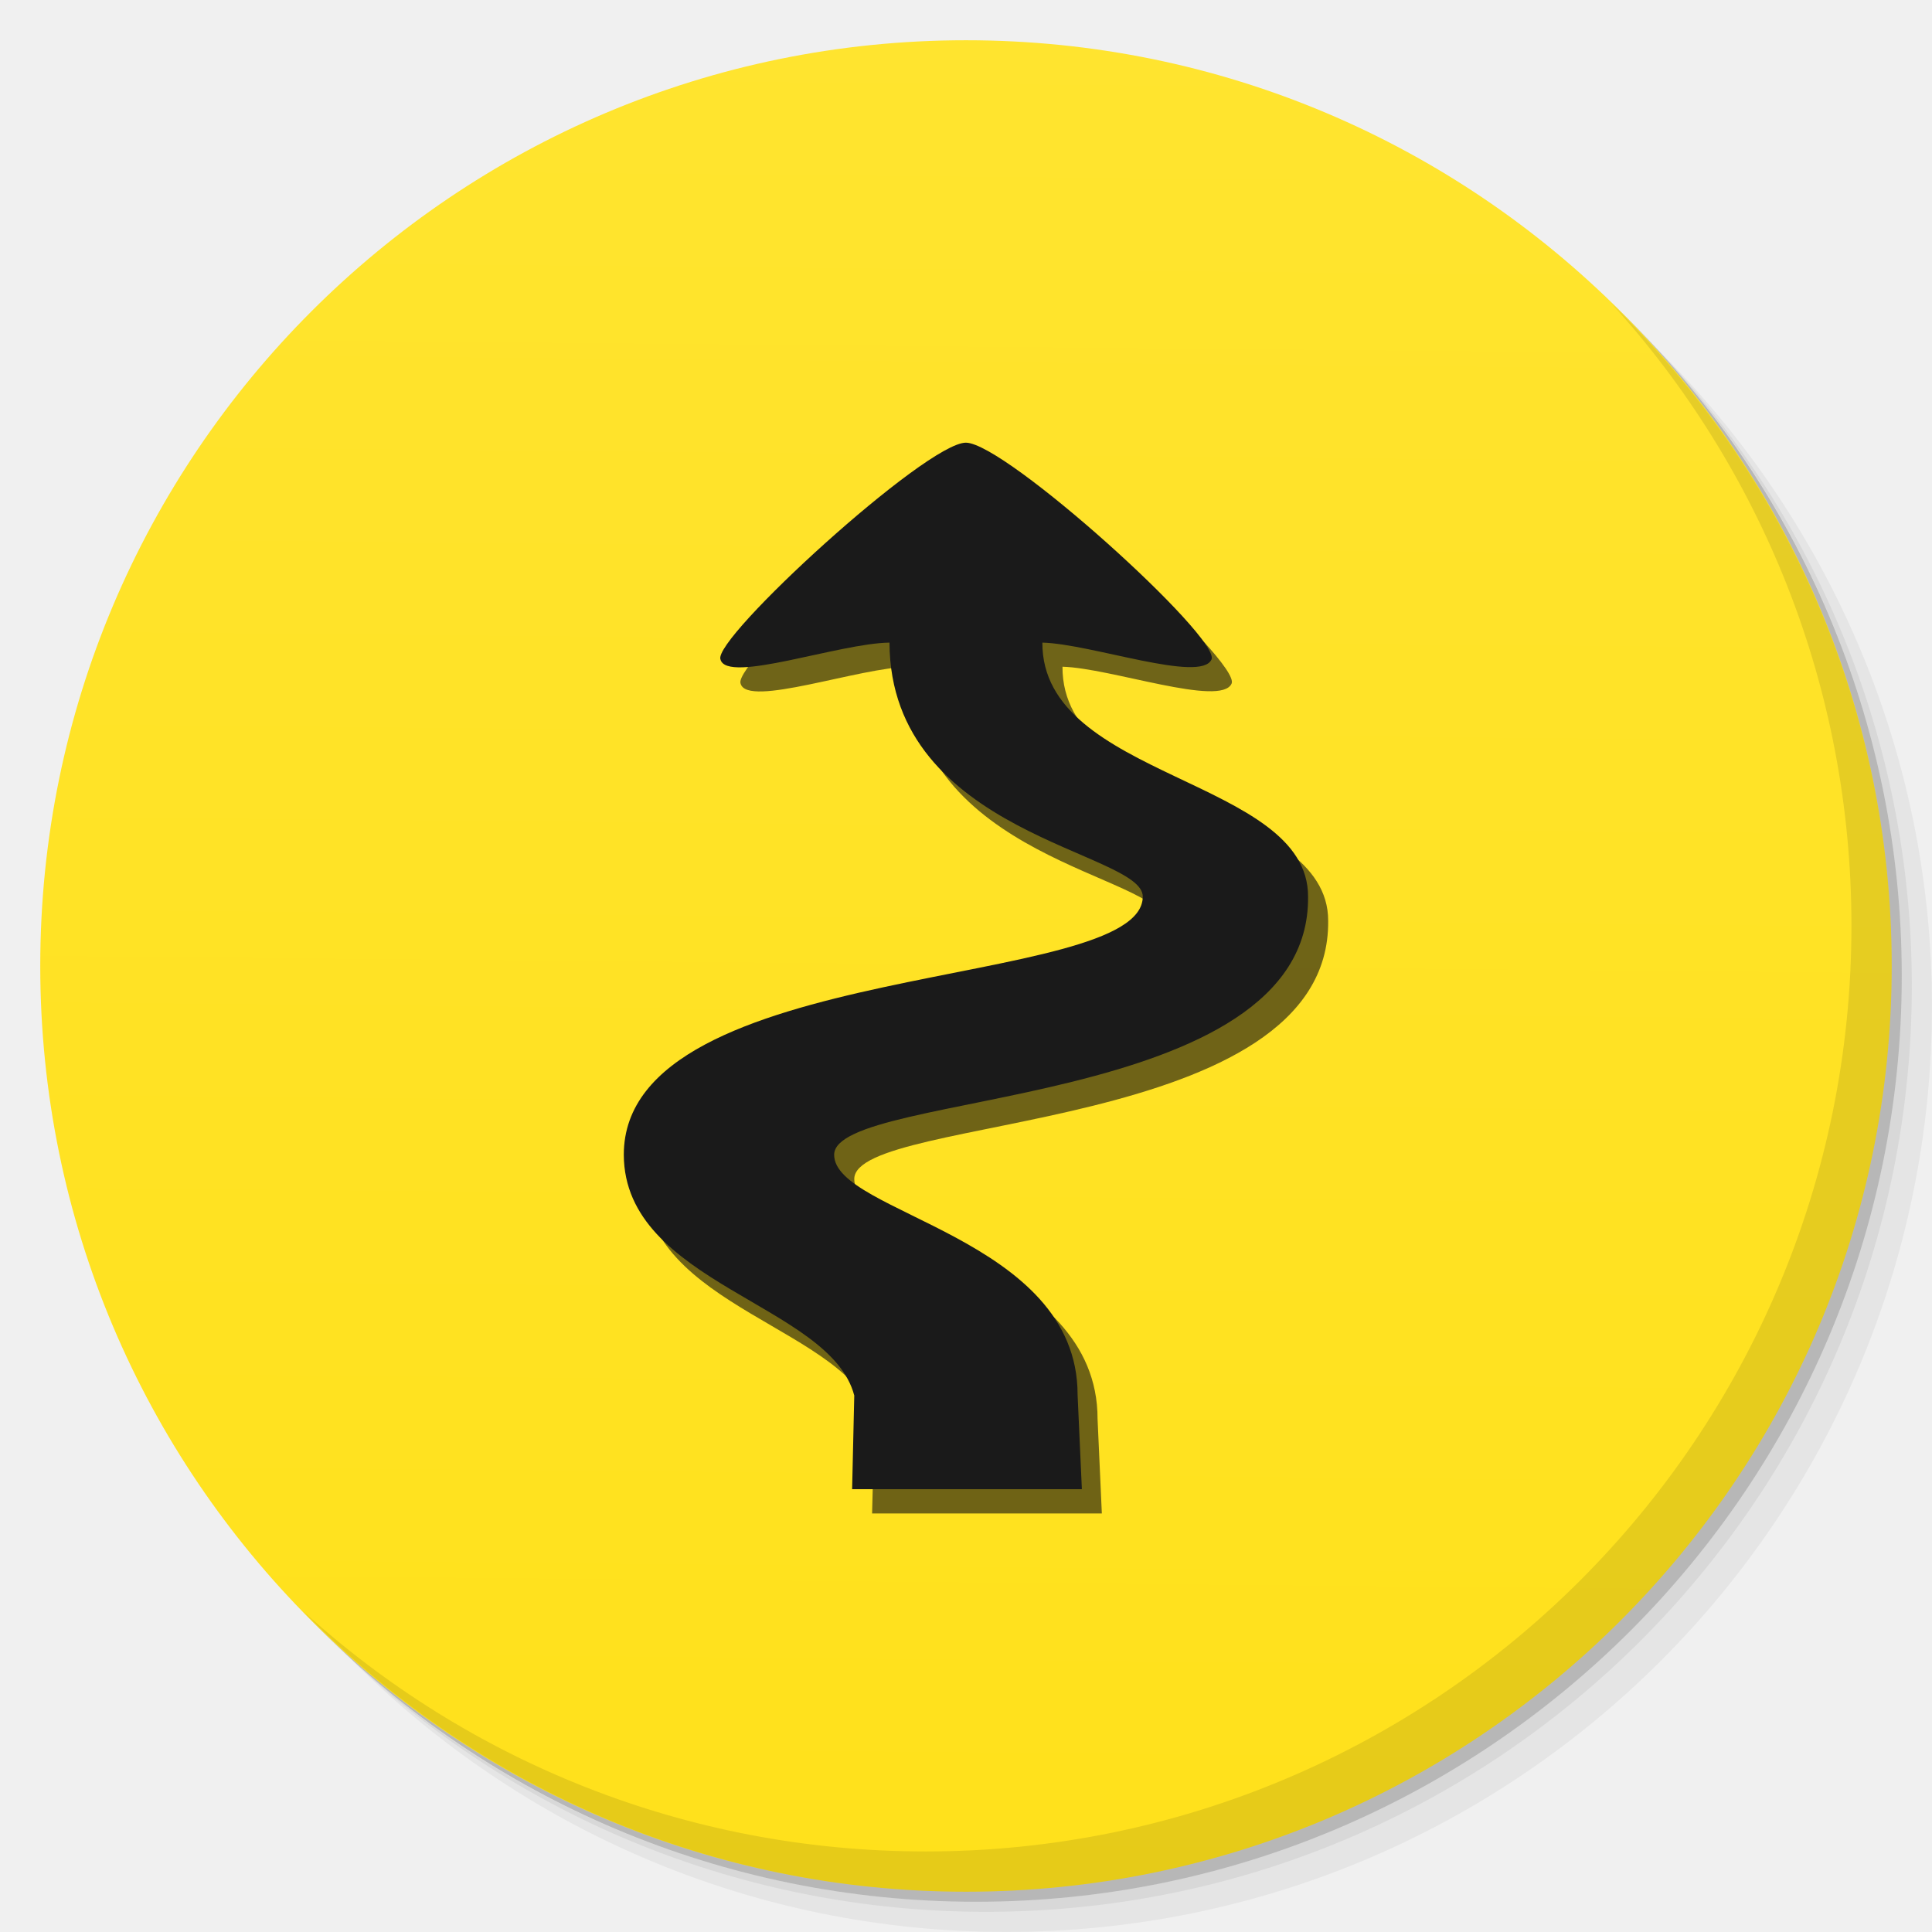
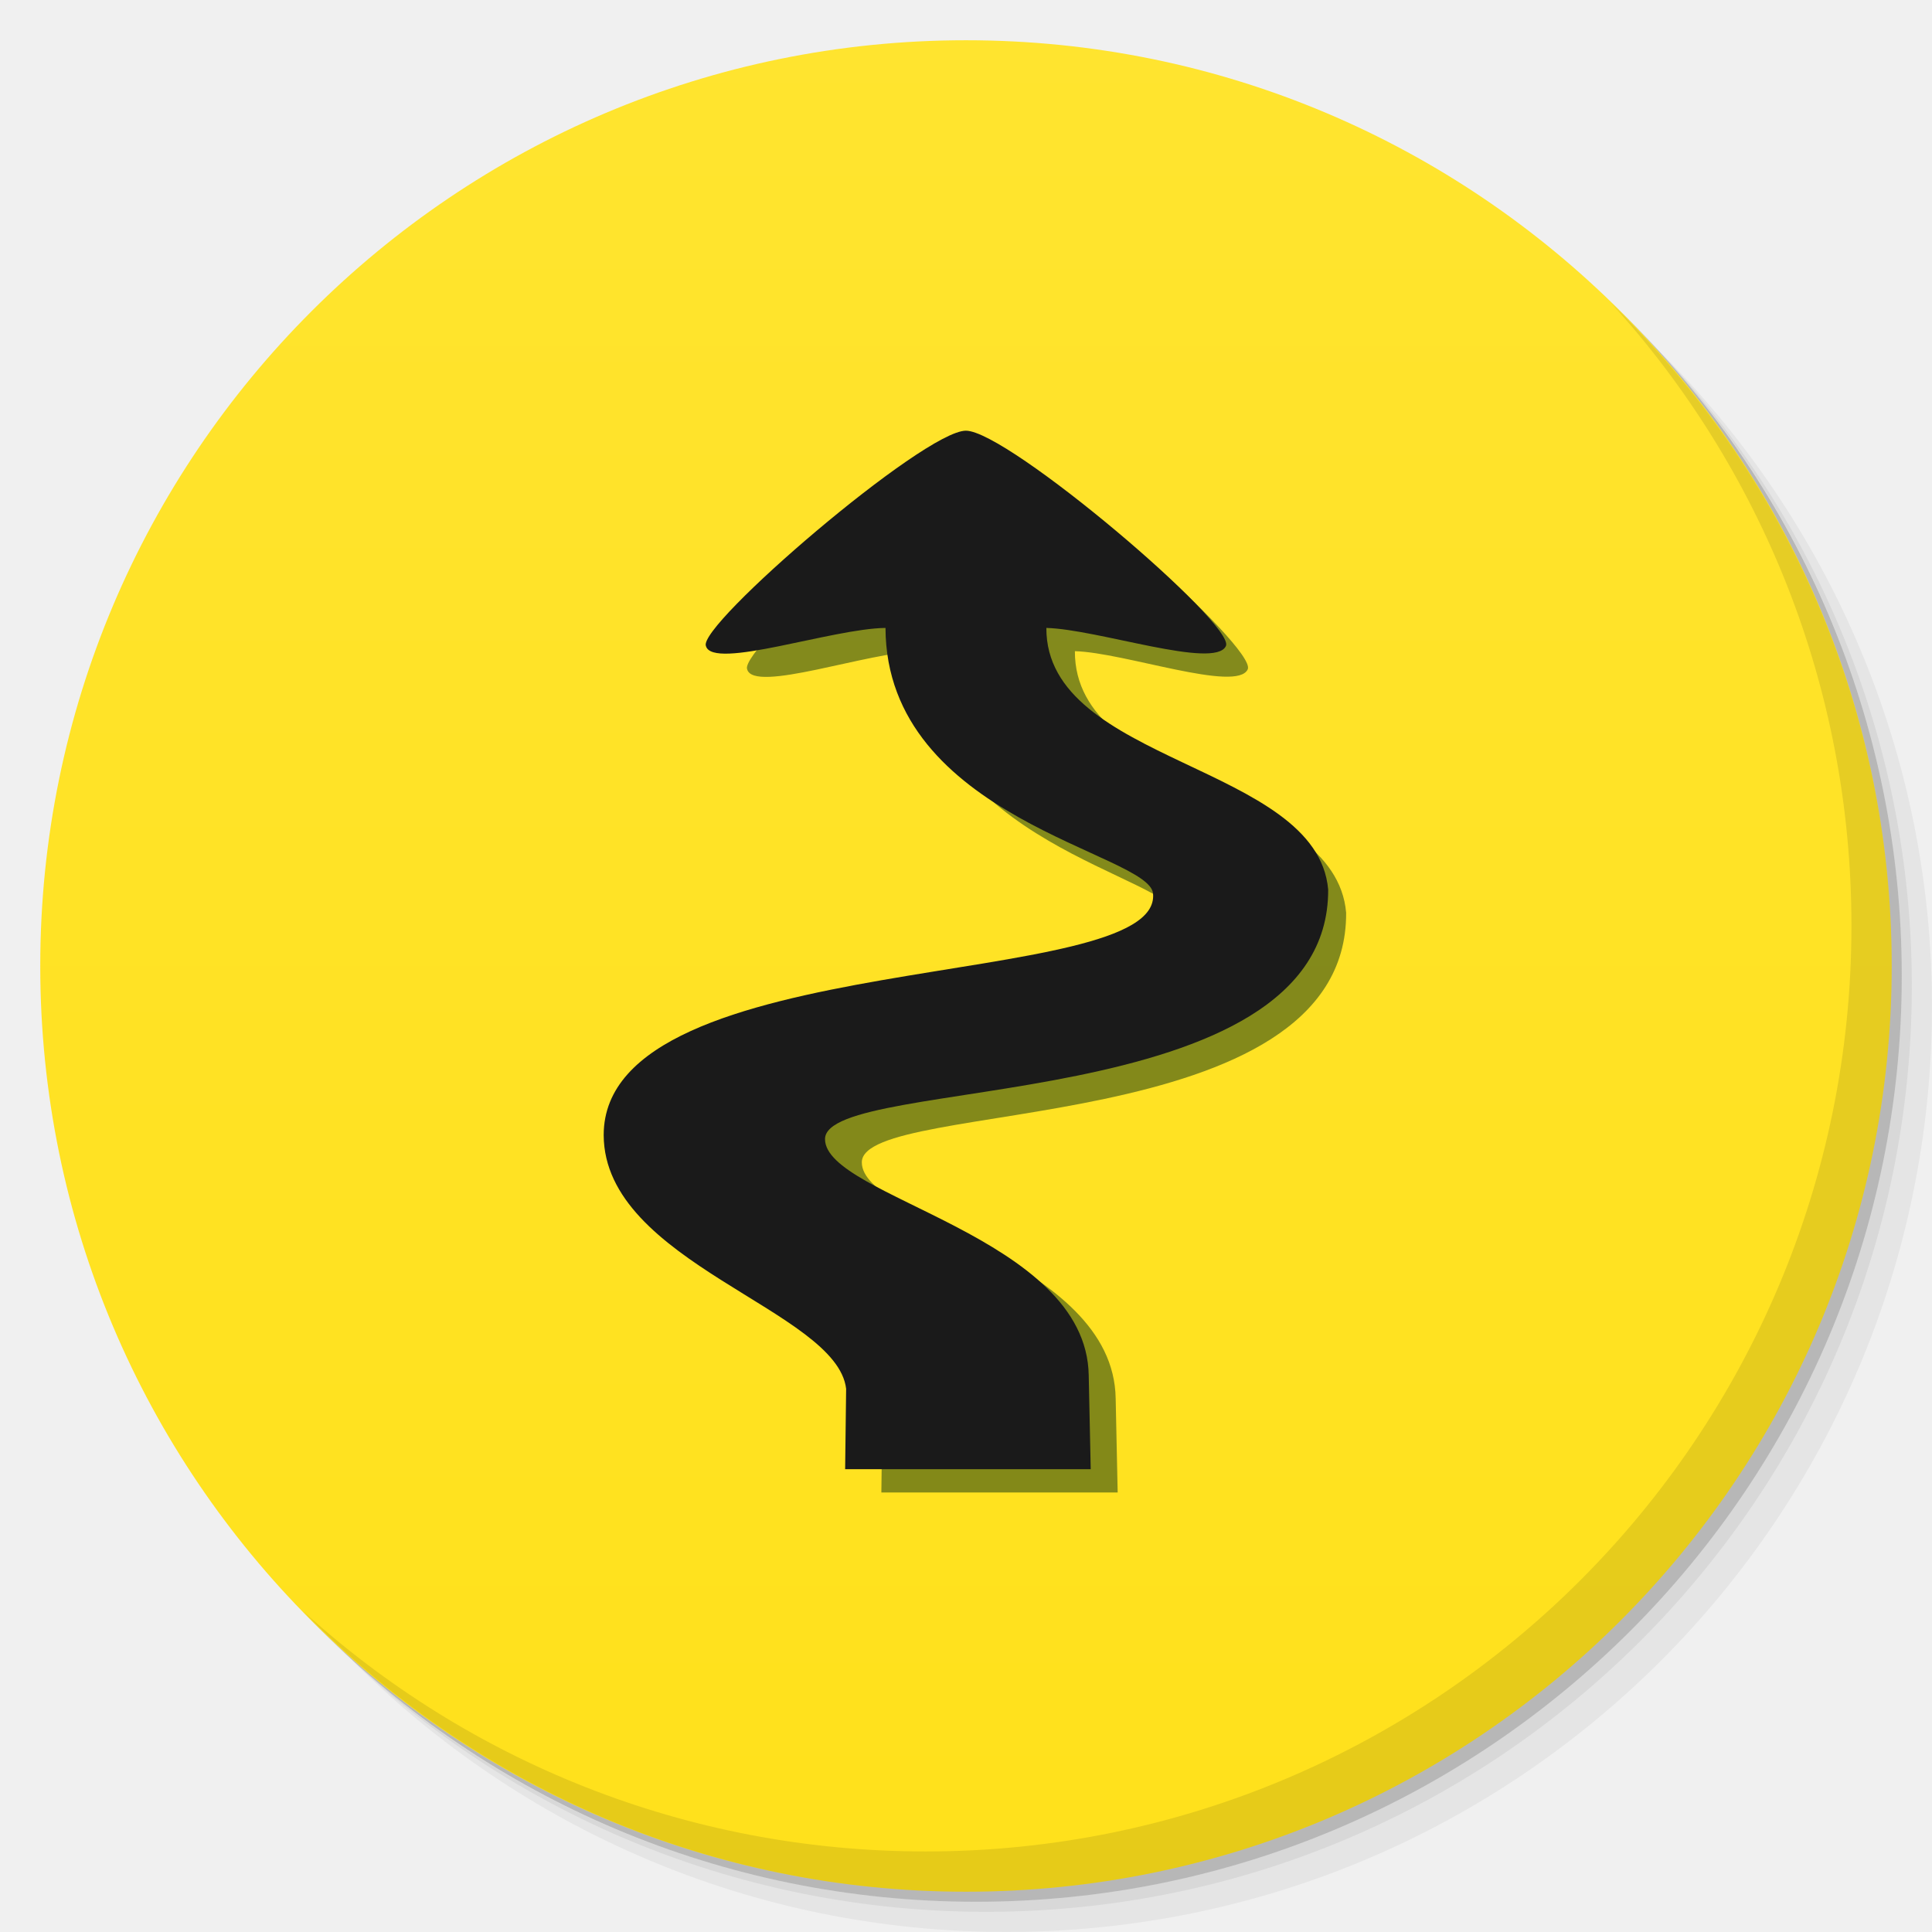
<svg xmlns="http://www.w3.org/2000/svg" xmlns:xlink="http://www.w3.org/1999/xlink" width="48" viewBox="0 0 13.547 13.547" height="48" id="svg2" version="1.1">
  <defs id="defs4">
    <linearGradient id="linearGradient4051">
      <stop style="stop-color:#323232;stop-opacity:1;" offset="0" id="stop4053" />
      <stop style="stop-color:#282828;stop-opacity:1;" offset="1" id="stop4055" />
    </linearGradient>
    <linearGradient id="linearGradient4043">
      <stop style="stop-color:#ffbb00;stop-opacity:1;" offset="0" id="stop4045" />
      <stop style="stop-color:#ffbb00;stop-opacity:0;" offset="1" id="stop4047" />
    </linearGradient>
    <linearGradient id="linearGradient4073">
      <stop style="stop-color:#e93535;stop-opacity:1;" offset="0" id="stop4075" />
      <stop style="stop-color:#eb4747;stop-opacity:1;" offset="1" id="stop4077" />
    </linearGradient>
    <linearGradient id="linearGradient4121">
      <stop style="stop-color:#91b0c7;stop-opacity:1;" offset="0" id="stop4123" />
      <stop style="stop-color:#91b0c7;stop-opacity:0;" offset="1" id="stop4125" />
    </linearGradient>
    <linearGradient id="linearGradient3944">
      <stop style="stop-color:#333333;stop-opacity:1;" offset="0" id="stop3946" />
      <stop style="stop-color:#3d3d3d;stop-opacity:1;" offset="1" id="stop3948" />
    </linearGradient>
    <linearGradient id="0">
      <stop stop-color="#198ba6" id="stop7" />
      <stop offset="1" stop-color="#42c9e7" id="stop9" />
    </linearGradient>
    <clipPath id="clipPath11">
      <path d="m 489.217,197.275 c -2.603,0 -3.953,-1.367 -3.953,-3.971 l 0,0 0,-1.034 c 0,-2.604 1.35,-3.971 3.953,-3.971 l 0,0 1.035,0 c 2.62,0 3.97,1.367 3.97,3.971 l 0,0 0,1.034 c 0,2.604 -1.35,3.971 -3.97,3.971 l 0,0 -1.035,0 z" id="path13" />
    </clipPath>
    <linearGradient id="1">
      <stop stop-color="#620000" id="stop16" offset="0" style="stop-color:#f96963;stop-opacity:1;" />
      <stop offset="1" stop-color="#dd0f0f" id="stop18" style="stop-color:#f96963;stop-opacity:1;" />
    </linearGradient>
    <clipPath id="clipPath20">
      <rect y="223" x="307" height="42" width="42" transform="matrix(0,1,-1,0,0,0)" fill="url(#2)" color="#bebebe" rx="9" id="rect22" />
    </clipPath>
    <linearGradient xlink:href="#1" id="2" gradientUnits="userSpaceOnUse" gradientTransform="matrix(0.175,0,0,0.175,302.8,216)" y1="280" x2="0" y2="40" />
    <clipPath id="clipPath25">
      <rect y="85" x="433" height="22" width="22" fill="url(#3)" color="#bebebe" rx="4" id="rect27" />
    </clipPath>
    <linearGradient xlink:href="#1" id="3" gradientUnits="userSpaceOnUse" gradientTransform="matrix(0.0875,0,0,0.0875,430.9,81.5)" y1="291.43" x2="0" y2="40" />
    <clipPath id="clipPath30">
      <rect width="30" height="30" x="433" y="37" fill="url(#4)" color="#bebebe" rx="6" id="rect32" />
    </clipPath>
    <linearGradient xlink:href="#1" id="4" gradientUnits="userSpaceOnUse" gradientTransform="matrix(0.1193182,0,0,0.1193182,430.1364,32.22727)" y1="291.43" x2="0" y2="40" />
    <clipPath id="clipPath35">
      <rect width="16" height="16" x="304" y="212" transform="matrix(0,1,-1,0,0,0)" fill="url(#5)" color="#bebebe" rx="3" id="rect37" />
    </clipPath>
    <linearGradient xlink:href="#1" id="5" gradientUnits="userSpaceOnUse" gradientTransform="matrix(0.06666667,0,0,0.06666667,302.4,209.3333)" y1="280" x2="0" y2="40" />
    <clipPath id="clipPath40">
      <rect y="46" x="34" height="220" width="220" fill="url(#6)" color="#bebebe" rx="50" id="rect42" />
    </clipPath>
    <linearGradient xlink:href="#1" id="6" gradientUnits="userSpaceOnUse" gradientTransform="translate(0,-4)" y1="280" x2="0" y2="40" />
    <clipPath id="clipPath45">
      <rect y="142" x="290" height="60" width="60" fill="url(#7)" color="#bebebe" rx="12.5" id="rect47" />
    </clipPath>
    <linearGradient xlink:href="#1" id="7" gradientUnits="userSpaceOnUse" y1="204" x2="0" y2="140" />
    <clipPath id="clipPath50">
      <rect width="88" height="88" x="292" y="32" fill="url(#8)" color="#bebebe" rx="18" id="rect52" />
    </clipPath>
    <linearGradient xlink:href="#1" id="8" gradientUnits="userSpaceOnUse" y1="124" x2="0" y2="28" />
    <clipPath id="clipPath55">
      <rect y="101" x="417" height="22" width="22" fill="url(#9)" color="#bebebe" rx="5" id="rect57" />
    </clipPath>
    <linearGradient xlink:href="#1" id="9" gradientUnits="userSpaceOnUse" gradientTransform="matrix(0.0875,0,0,0.0875,414.9,97.5)" y1="302.86" x2="0" y2="28.571" />
    <clipPath id="clipPath60">
      <rect width="30" height="30" x="417" y="53" fill="url(#A)" color="#bebebe" rx="7" id="rect62" />
    </clipPath>
    <linearGradient xlink:href="#1" id="A" gradientUnits="userSpaceOnUse" gradientTransform="matrix(0.1193182,0,0,0.1193182,414.1364,48.22727)" y1="299.81" x2="0" y2="31.619" />
    <use id="B" opacity="0.2" fill="#ffffff" xlink:href="#U" />
    <clipPath id="clipPath66">
      <use xlink:href="#B" transform="matrix(8,0,0,8,-2141.576,-54.42424)" id="use68" />
    </clipPath>
    <clipPath id="clipPath70">
      <use xlink:href="#B" id="use72" />
    </clipPath>
    <use id="C" fill="none" xlink:href="#U" />
    <clipPath id="clipPath75">
      <use xlink:href="#C" id="use77" />
    </clipPath>
    <clipPath id="clipPath79">
      <use transform="matrix(8,0,0,8,-2141.576,-54.42424)" xlink:href="#C" id="use81" />
    </clipPath>
    <use id="D" fill="none" xlink:href="#U" />
    <clipPath id="clipPath84">
      <use xlink:href="#D" id="use86" />
    </clipPath>
    <clipPath id="clipPath88">
      <use transform="matrix(8,0,0,8,-2141.576,-54.42424)" xlink:href="#D" id="use90" />
    </clipPath>
    <use id="E" fill="none" xlink:href="#U" />
    <clipPath id="clipPath93">
      <use xlink:href="#E" id="use95" />
    </clipPath>
    <clipPath id="clipPath97">
      <use transform="matrix(8,0,0,8,-2141.576,-54.42424)" xlink:href="#E" id="use99" />
    </clipPath>
    <use id="F" fill="none" xlink:href="#U" />
    <clipPath id="clipPath102">
      <use xlink:href="#F" id="use104" />
    </clipPath>
    <clipPath id="clipPath106">
      <use transform="matrix(8,0,0,8,-2141.576,-54.42424)" xlink:href="#F" id="use108" />
    </clipPath>
    <use id="G" fill="none" xlink:href="#U" />
    <clipPath id="clipPath111">
      <use xlink:href="#G" id="use113" />
    </clipPath>
    <clipPath id="clipPath115">
      <use transform="matrix(8,0,0,8,-2141.576,-54.42424)" xlink:href="#G" id="use117" />
    </clipPath>
    <use id="H" fill="none" xlink:href="#U" />
    <clipPath id="clipPath120">
      <use xlink:href="#H" id="use122" />
    </clipPath>
    <clipPath id="clipPath124">
      <use transform="matrix(8,0,0,8,-2141.576,-54.42424)" xlink:href="#H" id="use126" />
    </clipPath>
    <use id="I" fill="none" xlink:href="#U" />
    <clipPath id="clipPath129">
      <use xlink:href="#I" id="use131" />
    </clipPath>
    <clipPath id="clipPath133">
      <rect y="223" x="307" height="42" width="42" transform="matrix(0,1,-1,0,0,0)" fill="url(#2)" color="#bebebe" rx="9" id="rect135" />
    </clipPath>
    <clipPath id="clipPath137">
      <rect y="85" x="433" height="22" width="22" fill="url(#3)" color="#bebebe" rx="4" id="rect139" />
    </clipPath>
    <clipPath id="clipPath141">
      <rect width="30" height="30" x="433" y="37" fill="url(#4)" color="#bebebe" rx="6" id="rect143" />
    </clipPath>
    <clipPath id="clipPath145">
      <rect width="16" height="16" x="304" y="212" transform="matrix(0,1,-1,0,0,0)" fill="url(#5)" color="#bebebe" rx="3" id="rect147" />
    </clipPath>
    <clipPath id="clipPath149">
      <rect y="46" x="34" height="220" width="220" fill="url(#6)" color="#bebebe" rx="50" id="rect151" />
    </clipPath>
    <clipPath id="clipPath153">
      <rect y="142" x="290" height="60" width="60" fill="url(#7)" color="#bebebe" rx="12.5" id="rect155" />
    </clipPath>
    <clipPath id="clipPath157">
      <rect width="88" height="88" x="292" y="32" fill="url(#8)" color="#bebebe" rx="18" id="rect159" />
    </clipPath>
    <clipPath id="clipPath161">
      <rect y="101" x="417" height="22" width="22" fill="url(#9)" color="#bebebe" rx="5" id="rect163" />
    </clipPath>
    <clipPath id="clipPath165">
      <rect width="30" height="30" x="417" y="53" fill="url(#A)" color="#bebebe" rx="7" id="rect167" />
    </clipPath>
    <clipPath id="clipPath169">
      <use transform="matrix(8,0,0,8,-2141.576,-54.42424)" xlink:href="#I" id="use171" />
    </clipPath>
    <use id="J" fill="none" xlink:href="#U" />
    <clipPath id="clipPath174">
      <use xlink:href="#J" id="use176" />
    </clipPath>
    <clipPath id="clipPath178">
      <use transform="matrix(8,0,0,8,-2141.576,-54.42424)" xlink:href="#J" id="use180" />
    </clipPath>
    <use id="K" fill="none" xlink:href="#U" />
    <clipPath id="clipPath183">
      <use xlink:href="#K" id="use185" />
    </clipPath>
    <clipPath id="clipPath187">
      <use transform="matrix(8,0,0,8,-2141.576,-54.42424)" xlink:href="#K" id="use189" />
    </clipPath>
    <use id="L" fill="none" xlink:href="#U" />
    <clipPath id="clipPath192">
      <use xlink:href="#L" id="use194" />
    </clipPath>
    <clipPath id="clipPath196">
      <use transform="matrix(8,0,0,8,-2141.576,-54.42424)" xlink:href="#L" id="use198" />
    </clipPath>
    <use id="M" fill="none" xlink:href="#U" />
    <clipPath id="clipPath201">
      <use xlink:href="#M" id="use203" />
    </clipPath>
    <clipPath id="clipPath205">
      <use transform="matrix(8,0,0,8,-2141.576,-54.42424)" xlink:href="#M" id="use207" />
    </clipPath>
    <use id="N" fill="none" xlink:href="#U" />
    <clipPath id="clipPath210">
      <use xlink:href="#N" id="use212" />
    </clipPath>
    <clipPath id="clipPath214">
      <use transform="matrix(8,0,0,8,-2141.576,-54.42424)" xlink:href="#N" id="use216" />
    </clipPath>
    <use id="O" fill="none" xlink:href="#U" />
    <clipPath id="clipPath219">
      <use xlink:href="#O" id="use221" />
    </clipPath>
    <clipPath id="clipPath223">
      <use transform="matrix(8,0,0,8,-2141.576,-54.42424)" xlink:href="#O" id="use225" />
    </clipPath>
    <clipPath id="clipPath227">
      <path d="m 296,26 a 10,10 0 1 1 -20,0 10,10 0 1 1 20,0 z" id="path229" />
    </clipPath>
    <linearGradient gradientUnits="userSpaceOnUse" x2="0" y2="40" y1="280" xlink:href="#Q" id="P" gradientTransform="matrix(.175 0 0 .175 302.8 216)" />
    <linearGradient id="Q">
      <stop stop-color="#151515" id="stop233" />
      <stop offset="1" stop-color="#222" id="stop235" />
    </linearGradient>
    <linearGradient gradientUnits="userSpaceOnUse" x2="0" y2="90" y1="230" xlink:href="#Q" id="R" gradientTransform="matrix(.375 0 0 .375 298 16)" />
    <linearGradient gradientUnits="userSpaceOnUse" x2="0" y2="90" y1="230" xlink:href="#Q" id="S" gradientTransform="matrix(.25 0 0 .25 300 132)" />
    <clipPath id="clipPath239">
      <rect height="20" rx="4" y="78" x="434" width="20" color="#bebebe" id="rect241" />
    </clipPath>
    <clipPath id="clipPath243">
      <rect height="22" rx="4" y="77" x="433" width="22" color="#bebebe" id="rect245" />
    </clipPath>
    <clipPath id="clipPath247">
      <rect height="22" rx="5" y="77" x="433" width="22" color="#bebebe" id="rect249" />
    </clipPath>
    <clipPath id="clipPath251">
      <rect height="30" rx="6" y="29" x="433" width="30" color="#bebebe" id="rect253" />
    </clipPath>
    <clipPath id="clipPath255">
      <rect transform="matrix(0 -1 1 0 0 0)" height="60" rx="12.5" y="142" x="306" width="60" fill="url(#S)" color="#bebebe" id="rect257" />
    </clipPath>
    <clipPath id="clipPath259">
      <rect height="90" rx="18.75" y="31" x="307" width="90" fill="url(#R)" color="#bebebe" id="rect261" />
    </clipPath>
    <clipPath id="clipPath263">
      <rect height="30" rx="4" y="29" x="433" width="30" opacity="0.2" fill="#6d6d6d" color="#bebebe" id="rect265" />
    </clipPath>
    <clipPath id="clipPath267">
      <rect height="22" rx="3" y="77" x="433" width="22" opacity="0.2" fill="#6d6d6d" color="#bebebe" id="rect269" />
    </clipPath>
    <clipPath id="clipPath271">
      <path d="m 144,70 c -49.706,0 -90,40.294 -90,90 0,49.706 40.294,90 90,90 49.706,0 90,-40.294 90,-90 0,-49.706 -40.294,-90 -90,-90 z m 0,32.188 c 32.033,0 58,25.967 58,58 0,32.033 -25.967,58 -58,58 -32.033,0 -58,-25.967 -58,-58 0,-32.033 25.967,-58 58,-58 z" id="path273" />
    </clipPath>
    <clipPath id="clipPath275">
      <path d="m 152,204 a 8,8 0 1 1 -16,0 8,8 0 1 1 16,0 z" id="path277" />
    </clipPath>
    <clipPath id="clipPath279">
      <rect height="16" rx="3" y="116" x="432" width="16" color="#bebebe" id="rect281" />
    </clipPath>
    <clipPath id="clipPath283">
      <path d="m 145,215 c 33.137,0 60,-26.863 60,-60 0,-33.137 -26.863,-60 -60,-60 -33.137,0 -60,26.863 -60,60 0,12.507 3.829,24.106 10.375,33.719 L 89,211 111.281,204.625 C 120.894,211.172 132.493,215 145,215 z" id="path285" />
    </clipPath>
    <clipPath id="clipPath287">
      <path d="m 98.031,23.191 c -41.492,1.052 -74.844,35.068 -74.844,76.812 0,42.407 34.406,76.812 76.812,76.812 42.407,0 76.812,-34.406 76.812,-76.812 0,-42.407 -34.406,-76.812 -76.812,-76.812 -0.663,0 -1.31,-0.017 -1.969,0 z M 100,50.66 c 27.245,0 49.344,22.099 49.344,49.344 -1e-5,27.245 -22.099,49.344 -49.344,49.344 -27.245,-1e-5 -49.344,-22.099 -49.344,-49.344 0,-27.245 22.099,-49.344 49.344,-49.344 z" id="path289" />
    </clipPath>
    <clipPath id="clipPath291">
      <rect height="16" rx="2" y="116" x="432" width="16" opacity="0.2" fill="#6d6d6d" color="#bebebe" id="rect293" />
    </clipPath>
    <clipPath id="clipPath295">
      <rect height="240" rx="50" y="36" x="24" width="240" fill="#986767" color="#bebebe" id="rect297" />
    </clipPath>
    <clipPath id="clipPath299">
      <rect transform="rotate(90)" height="42" rx="9" y="223" x="307" width="42" fill="url(#P)" color="#bebebe" id="rect301" />
    </clipPath>
    <linearGradient xlink:href="#0" id="T" gradientUnits="userSpaceOnUse" gradientTransform="matrix(1.210546,0,0,1.212299,-131.3481,-325.0735)" y1="279.1" x2="0" y2="268.33" />
    <path id="U" d="m 296,26 a 10,10 0 1 1 -20,0 10,10 0 1 1 20,0 z" color="#000000" />
    <linearGradient xlink:href="#W" id="V" y1="46.752" x2="0" y2="-24.433" gradientUnits="userSpaceOnUse" />
    <linearGradient id="W">
      <stop stop-color="#c7c7c7" id="stop307" />
      <stop offset="1" stop-color="#dedede" id="stop309" />
    </linearGradient>
    <linearGradient xlink:href="#W" id="linearGradient3312" gradientUnits="userSpaceOnUse" y1="46.752" x2="0" y2="-24.433" gradientTransform="matrix(0.2363048,0,0,0.1863373,-11.35038,4.834975)" />
    <linearGradient xlink:href="#W-1" id="linearGradient3312-3" gradientUnits="userSpaceOnUse" y1="46.752" x2="0" y2="-24.433" gradientTransform="matrix(0.2363048,0,0,0.1863373,-11.35038,4.834975)" />
    <linearGradient id="W-1">
      <stop stop-color="#c7c7c7" id="stop307-9" />
      <stop offset="1" stop-color="#dedede" id="stop309-6" />
    </linearGradient>
    <linearGradient xlink:href="#1" id="linearGradient3938" x1="7.056" y1="13.264" x2="6.773" y2="0.282" gradientUnits="userSpaceOnUse" />
    <linearGradient xlink:href="#linearGradient3944" id="linearGradient3990" gradientUnits="userSpaceOnUse" x1="-25.5" y1="15" x2="-25.5" y2="11" />
    <linearGradient xlink:href="#linearGradient3944" id="linearGradient3992" gradientUnits="userSpaceOnUse" x1="-25.5" y1="15" x2="-25.5" y2="11" gradientTransform="matrix(15.33333,0,0,11.5,415,-125.5)" />
    <linearGradient xlink:href="#linearGradient3944" id="linearGradient4001" gradientUnits="userSpaceOnUse" x1="-25.5" y1="15" x2="-25.5" y2="11" />
    <linearGradient xlink:href="#linearGradient3944" id="linearGradient4008" gradientUnits="userSpaceOnUse" x1="-25.5" y1="15" x2="-25.5" y2="11" />
    <linearGradient xlink:href="#linearGradient3944" id="linearGradient4013" gradientUnits="userSpaceOnUse" x1="-25.5" y1="15" x2="-25.5" y2="11" />
    <linearGradient xlink:href="#linearGradient3944" id="linearGradient4015" gradientUnits="userSpaceOnUse" x1="-25.5" y1="15" x2="-25.5" y2="11" gradientTransform="matrix(15.33333,0,0,11.5,415,-125.5)" />
    <linearGradient xlink:href="#linearGradient3944" id="linearGradient4022" gradientUnits="userSpaceOnUse" x1="-25.5" y1="15" x2="-25.5" y2="11" />
    <linearGradient xlink:href="#linearGradient3944" id="linearGradient4024" gradientUnits="userSpaceOnUse" x1="-25.5" y1="15" x2="-25.5" y2="11" gradientTransform="matrix(15.33333,0,0,11.5,415,-125.5)" />
    <linearGradient xlink:href="#linearGradient3944" id="linearGradient4031" gradientUnits="userSpaceOnUse" x1="-25.5" y1="15" x2="-25.5" y2="11" />
    <linearGradient xlink:href="#linearGradient3944" id="linearGradient4036" gradientUnits="userSpaceOnUse" x1="-25.5" y1="15" x2="-25.5" y2="11" />
    <linearGradient xlink:href="#linearGradient4460" id="linearGradient3019" gradientUnits="userSpaceOnUse" gradientTransform="matrix(1.10525,0,0,1.10525,-148.5372,-295.8149)" y1="279.096" x2="0" y2="268.33" />
    <linearGradient id="linearGradient4460">
      <stop offset="0" style="stop-color:#1d1d1d" id="stop7-3" />
      <stop offset="1" style="stop-color:#333" id="stop9-8" />
    </linearGradient>
    <linearGradient xlink:href="#linearGradient3798" id="linearGradient3804" x1="24" y1="47" x2="24" y2="1" gradientUnits="userSpaceOnUse" />
    <linearGradient id="linearGradient3798">
      <stop style="stop-color:#654343;stop-opacity:1;" offset="0" id="stop3800" />
      <stop style="stop-color:#714b4b;stop-opacity:1;" offset="1" id="stop3802" />
    </linearGradient>
    <linearGradient gradientTransform="matrix(0.2822222,0,0,0.2822222,14.97003,0.2173797)" y2="1" x2="24" y1="47" x1="24" gradientUnits="userSpaceOnUse" id="linearGradient3244" xlink:href="#linearGradient3798" />
    <linearGradient gradientTransform="translate(0,-1004.362)" y2="1047.36" x2="0" y1="1028.36" gradientUnits="userSpaceOnUse" id="0-8" xlink:href="#1-8" />
    <linearGradient id="1-8">
      <stop stop-color="#ffffff" id="stop3236" />
      <stop offset="1" stop-color="#ffffff" stop-opacity="0" id="stop3238" />
    </linearGradient>
    <linearGradient xlink:href="#3-9" id="2-6" gradientUnits="userSpaceOnUse" y1="1028.36" x2="0" y2="1047.36" gradientTransform="matrix(1,0,0,-1,0,1052.362)" />
    <linearGradient id="3-9">
      <stop id="stop3242" />
      <stop offset="1" stop-opacity="0" id="stop3244" />
    </linearGradient>
    <linearGradient gradientTransform="matrix(1.10525,0,0,1.10525,-134.2254,-295.8151)" xlink:href="#linearGradient4460-7" id="linearGradient4902" y1="279.096" y2="268.33" gradientUnits="userSpaceOnUse" x2="0" />
    <linearGradient id="linearGradient4460-7">
      <stop offset="0" style="stop-color:#3c2828" id="stop7-6" />
      <stop offset="1" style="stop-color:#604040" id="stop9-0" />
    </linearGradient>
    <linearGradient y2="268.33" x2="0" y1="279.096" gradientTransform="matrix(1.10525,0,0,1.10525,-134.2254,-295.8151)" gradientUnits="userSpaceOnUse" id="linearGradient3038" xlink:href="#linearGradient4460-7" />
    <radialGradient xlink:href="#0-6" id="6-9" cx="-3" cy="24" r="10" gradientUnits="userSpaceOnUse" />
    <linearGradient id="0-6">
      <stop stop-color="#91b0c7" id="stop7-0" />
      <stop offset="1" stop-color="#91b0c7" stop-opacity="0" id="stop9-3" />
    </linearGradient>
    <radialGradient xlink:href="#0-6" id="radialGradient3889" cx="-3" cy="24" r="10" gradientUnits="userSpaceOnUse" />
    <linearGradient id="linearGradient3891">
      <stop stop-color="#91b0c7" id="stop3893" />
      <stop offset="1" stop-color="#91b0c7" stop-opacity="0" id="stop3895" />
    </linearGradient>
    <radialGradient xlink:href="#0-6" id="5-0" cx="-3" cy="24" r="10" gradientUnits="userSpaceOnUse" />
    <linearGradient id="linearGradient3898">
      <stop stop-color="#91b0c7" id="stop3900" />
      <stop offset="1" stop-color="#91b0c7" stop-opacity="0" id="stop3902" />
    </linearGradient>
    <radialGradient xlink:href="#0-6" id="radialGradient3904" cx="-3" cy="24" r="10" gradientUnits="userSpaceOnUse" />
    <linearGradient id="linearGradient3906">
      <stop stop-color="#91b0c7" id="stop3908" />
      <stop offset="1" stop-color="#91b0c7" stop-opacity="0" id="stop3910" />
    </linearGradient>
    <radialGradient r="10" cy="24" cx="-3" gradientUnits="userSpaceOnUse" id="radialGradient3922" xlink:href="#0-6" />
    <radialGradient xlink:href="#0-7" id="5-4" cx="-3" cy="24" r="10" gradientUnits="userSpaceOnUse" />
    <linearGradient id="0-7">
      <stop stop-color="#91b0c7" id="stop7-8" />
      <stop offset="1" stop-color="#91b0c7" stop-opacity="0" id="stop9-2" />
    </linearGradient>
    <radialGradient xlink:href="#0-7" id="radialGradient3960" cx="-3" cy="24" r="10" gradientUnits="userSpaceOnUse" />
    <linearGradient id="linearGradient3962">
      <stop stop-color="#91b0c7" id="stop3964" />
      <stop offset="1" stop-color="#91b0c7" stop-opacity="0" id="stop3966" />
    </linearGradient>
    <radialGradient xlink:href="#0-7" id="6-8" cx="-3" cy="24" r="10" gradientUnits="userSpaceOnUse" />
    <linearGradient id="linearGradient3969">
      <stop stop-color="#91b0c7" id="stop3971" />
      <stop offset="1" stop-color="#91b0c7" stop-opacity="0" id="stop3973" />
    </linearGradient>
    <radialGradient xlink:href="#0-7" id="radialGradient3975" cx="-3" cy="24" r="10" gradientUnits="userSpaceOnUse" />
    <linearGradient id="linearGradient3977">
      <stop stop-color="#91b0c7" id="stop3979" />
      <stop offset="1" stop-color="#91b0c7" stop-opacity="0" id="stop3981" />
    </linearGradient>
    <radialGradient xlink:href="#linearGradient4121-1" id="radialGradient4127-8" cx="6.773" cy="5.927" fx="6.773" fy="5.927" r="0.564" gradientUnits="userSpaceOnUse" />
    <linearGradient id="linearGradient4121-1">
      <stop style="stop-color:#91b0c7;stop-opacity:1;" offset="0" id="stop4123-7" />
      <stop style="stop-color:#91b0c7;stop-opacity:0;" offset="1" id="stop4125-1" />
    </linearGradient>
    <linearGradient id="linearGradient4064">
      <stop style="stop-color:#ffe42f;stop-opacity:1;" offset="0" id="stop4066" />
      <stop style="stop-color:#ffe11b;stop-opacity:1;" offset="1" id="stop4068" />
    </linearGradient>
    <linearGradient xlink:href="#linearGradient4064" id="linearGradient4049" x1="504.178" y1="142.299" x2="503.704" y2="776.524" gradientUnits="userSpaceOnUse" />
-     <linearGradient xlink:href="#linearGradient4064" id="linearGradient4057" x1="-25.49" y1="11.002" x2="-25.539" y2="14.991" gradientUnits="userSpaceOnUse" />
+     <linearGradient xlink:href="#linearGradient4064" id="linearGradient4057" x1="-25.5" y1="11" x2="-25.5" y2="15" gradientUnits="userSpaceOnUse" />
  </defs>
  <g id="layer1">
    <path style="opacity:0.05;fill:#000000;fill-opacity:1;stroke:none" d="M 25,2 C 12.297,2 2,12.297 2,25 2,31.367 4.601,37.117 8.781,41.281 12.866,44.994 18.296,47.25 24.25,47.25 c 12.703,0 23,-10.297 23,-23 0,-5.954 -2.256,-11.384 -5.969,-15.469 C 37.117,4.601 31.367,2 25,2 z M 41.281,8.781 C 45.136,12.894 47.5,18.419 47.5,24.5 c 0,12.703 -10.297,23 -23,23 C 18.419,47.5 12.894,45.136 8.781,41.281 12.941,45.425 18.665,48 25,48 37.703,48 48,37.703 48,25 48,18.665 45.425,12.941 41.281,8.781 z" transform="scale(0.2822222,0.2822222)" id="path3978" />
    <path style="opacity:0.1;fill:#000000;fill-opacity:1;stroke:none" d="M 41.281,8.781 C 44.994,12.866 47.25,18.296 47.25,24.25 c 0,12.703 -10.297,23 -23,23 -5.954,0 -11.384,-2.256 -15.469,-5.969 C 12.894,45.136 18.419,47.5 24.5,47.5 c 12.703,0 23,-10.297 23,-23 0,-6.081 -2.364,-11.606 -6.219,-15.719 z" transform="scale(0.2822222,0.2822222)" id="path3976" />
    <path transform="matrix(4.327407,0,0,3.245556,117.1928,-35.34833)" d="m -24,13 a 1.5,2 0 1 1 -3,0 1.5,2 0 1 1 3,0 z" id="path3952" style="opacity:0.2;fill:#000000;fill-opacity:1;stroke:none" />
  </g>
  <g id="layer2">
-     <path style="opacity:1;fill:url(#linearGradient4057);fill-opacity:1.0;stroke:none" id="path3942" d="m -24,13 a 1.5,2 0 1 1 -3,0 1.5,2 0 1 1 3,0 z" transform="matrix(4.327407,0,0,3.245556,117.1222,-35.41889)" />
+     <path style="opacity:1;fill:url(#linearGradient4057);fill-opacity:1;stroke:none" id="path3942" d="m -24,13 a 1.5,2 0 1 1 -3,0 1.5,2 0 1 1 3,0 z" transform="matrix(4.327407,0,0,3.245556,117.1222,-35.41889)" />
    <path style="opacity:0.1;fill:#000000;fill-opacity:1;stroke:none" d="M 40.031 7.531 C 43.744 11.616 46 17.046 46 23 C 46 35.703 35.703 46 23 46 C 17.046 46 11.616 43.744 7.531 40.031 C 11.709 44.323 17.538 47 24 47 C 36.703 47 47 36.703 47 24 C 47 17.538 44.323 11.709 40.031 7.531 z " id="path4027" transform="scale(0.2822222,0.2822222)" />
    <use id="use102" xlink:href="#7" transform="matrix(0.3951111,0,0,0.3951111,7.958667,-2.427111)" style="opacity:0.2" x="0" y="0" width="744.094" height="1052.362" />
    <use id="use104-7" xlink:href="#7" transform="matrix(0.3951111,0,0,0.3951111,7.958667,-2.709334)" style="fill:#f9f9f9" x="0" y="0" width="744.094" height="1052.362" />
    <use id="use108-3" xlink:href="#7" transform="matrix(0.3104444,0,0,0.3104444,7.704667,-0.6773335)" style="fill:#355464" x="0" y="0" width="744.094" height="1052.362" />
    <use id="use110" xlink:href="#7" transform="matrix(0.2257778,0,0,0.2257778,7.450667,1.354666)" style="fill:#566d80" x="0" y="0" width="744.094" height="1052.362" />
    <use id="use112" xlink:href="#7" transform="matrix(0.1693333,0,0,0.1693333,7.281333,2.709333)" style="fill:#355464" x="0" y="0" width="744.094" height="1052.362" />
    <use id="use114" xlink:href="#7" transform="matrix(0.05644445,0,0,0.05644445,6.942667,4.572)" style="fill:url(#6-9)" x="0" y="0" width="744.094" height="1052.362" />
    <use id="use116" xlink:href="#7" transform="matrix(0.02822222,0,0,0.02822222,6.858,6.660444)" style="fill:url(#radialGradient3922)" x="0" y="0" width="744.094" height="1052.362" />
  </g>
  <g id="layer3">
-     <path d="M 4.516,8.267 C 4.515,6.884 8.153,7.121 8.154,6.456 8.156,6.138 6.383,6.024 6.378,4.675 6.026,4.679 5.238,4.966 5.193,4.793 5.134,4.649 6.636,3.273 6.914,3.274 7.193,3.275 8.702,4.642 8.636,4.793 8.562,4.961 7.789,4.684 7.45,4.675 c -0.004,0.958 1.865,0.952 1.863,1.781 0.018,1.508 -3.321,1.352 -3.323,1.811 -0.001,0.412 1.708,0.576 1.706,1.683 l 0.03,0.662 c -0.496,0 -1.611,0 -1.611,0 L 6.132,9.955 C 5.964,9.313 4.518,9.171 4.516,8.267 z" style="fill:#0f0f0f;fill-opacity:0.596" id="path3263" />
-     <path id="path7144" style="fill:#1a1a1a" d="M 4.374,8.097 C 4.374,6.715 8.012,6.951 8.013,6.287 8.015,5.969 6.242,5.855 6.237,4.506 5.884,4.51 5.096,4.797 5.052,4.624 4.992,4.48 6.494,3.103 6.773,3.104 7.052,3.106 8.561,4.473 8.495,4.624 8.421,4.792 7.648,4.514 7.309,4.506 7.305,5.464 9.175,5.457 9.172,6.287 9.19,7.794 5.851,7.639 5.849,8.097 5.848,8.51 7.557,8.673 7.556,9.78 l 0.03,0.662 c -0.496,0 -1.611,0 -1.611,0 L 5.99,9.785 C 5.823,9.144 4.377,9.001 4.374,8.097 z" />
+     <path d="m 4.549,8.122 c 0,-1.335 3.771,-0.997 3.709,-1.693 C 8.236,6.145 6.457,5.905 6.451,4.566 c -0.359,0.004 -1.166,0.298 -1.212,0.127 -0.06,-0.143 1.471,-1.511 1.755,-1.51 0.284,0.001 1.823,1.36 1.755,1.51 -0.075,0.166 -0.866,-0.118 -1.212,-0.127 -0.004,0.951 1.827,0.955 1.902,1.834 0.009,1.603 -3.395,1.295 -3.396,1.75 -0.001,0.409 1.766,0.678 1.78,1.657 l 0.014,0.658 -1.657,0 0.007,-0.564 C 6.123,9.349 4.552,9.019 4.549,8.122 z" style="fill:#133913;fill-opacity:0.52" id="path3264" />
+     <path id="path7144" style="fill:#1a1a1a" d="m 4.233,7.959 c 0,-1.335 3.917,-0.997 3.852,-1.693 C 8.063,5.981 6.214,5.742 6.209,4.403 c -0.373,0.004 -1.211,0.298 -1.259,0.127 -0.063,-0.143 1.528,-1.511 1.823,-1.51 0.295,0.001 1.894,1.36 1.823,1.51 -0.078,0.166 -0.9,-0.118 -1.259,-0.127 -0.004,0.951 1.898,0.955 1.976,1.834 0.009,1.603 -3.526,1.295 -3.528,1.75 -0.001,0.409 1.834,0.678 1.849,1.657 l 0.014,0.658 -1.722,0 0.007,-0.564 C 5.868,9.185 4.236,8.856 4.233,7.959 z" />
  </g>
</svg>
